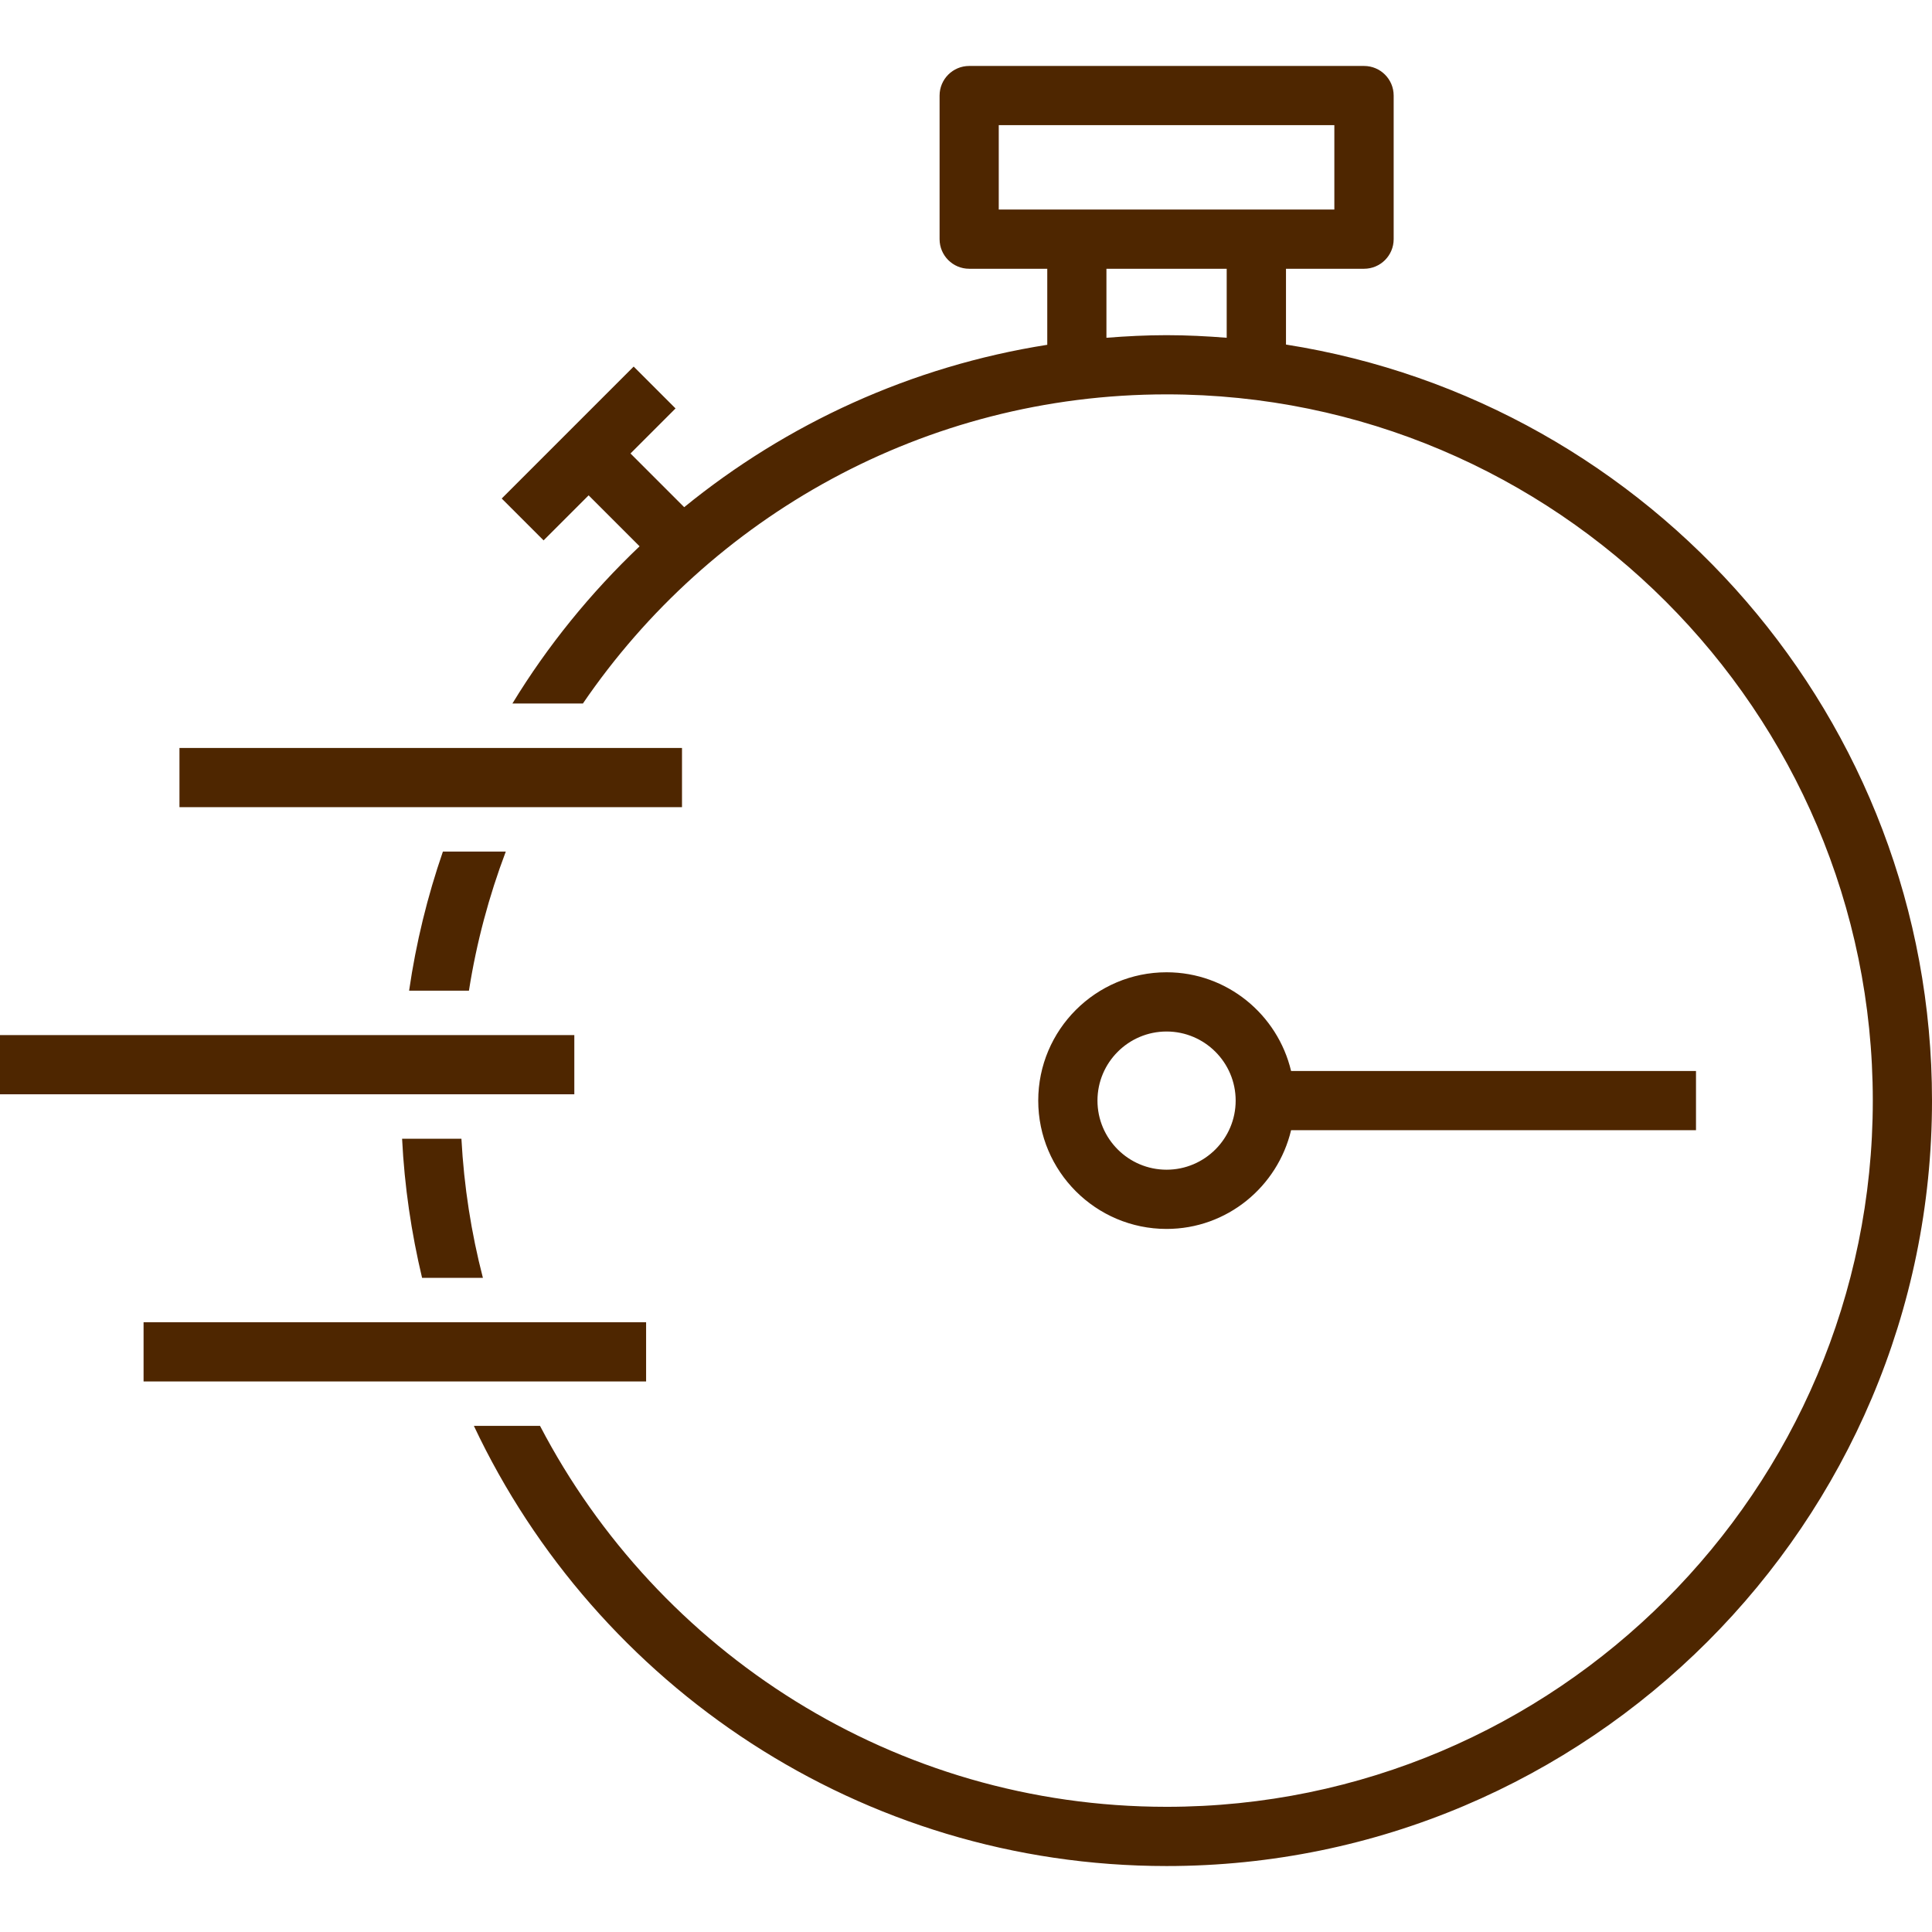
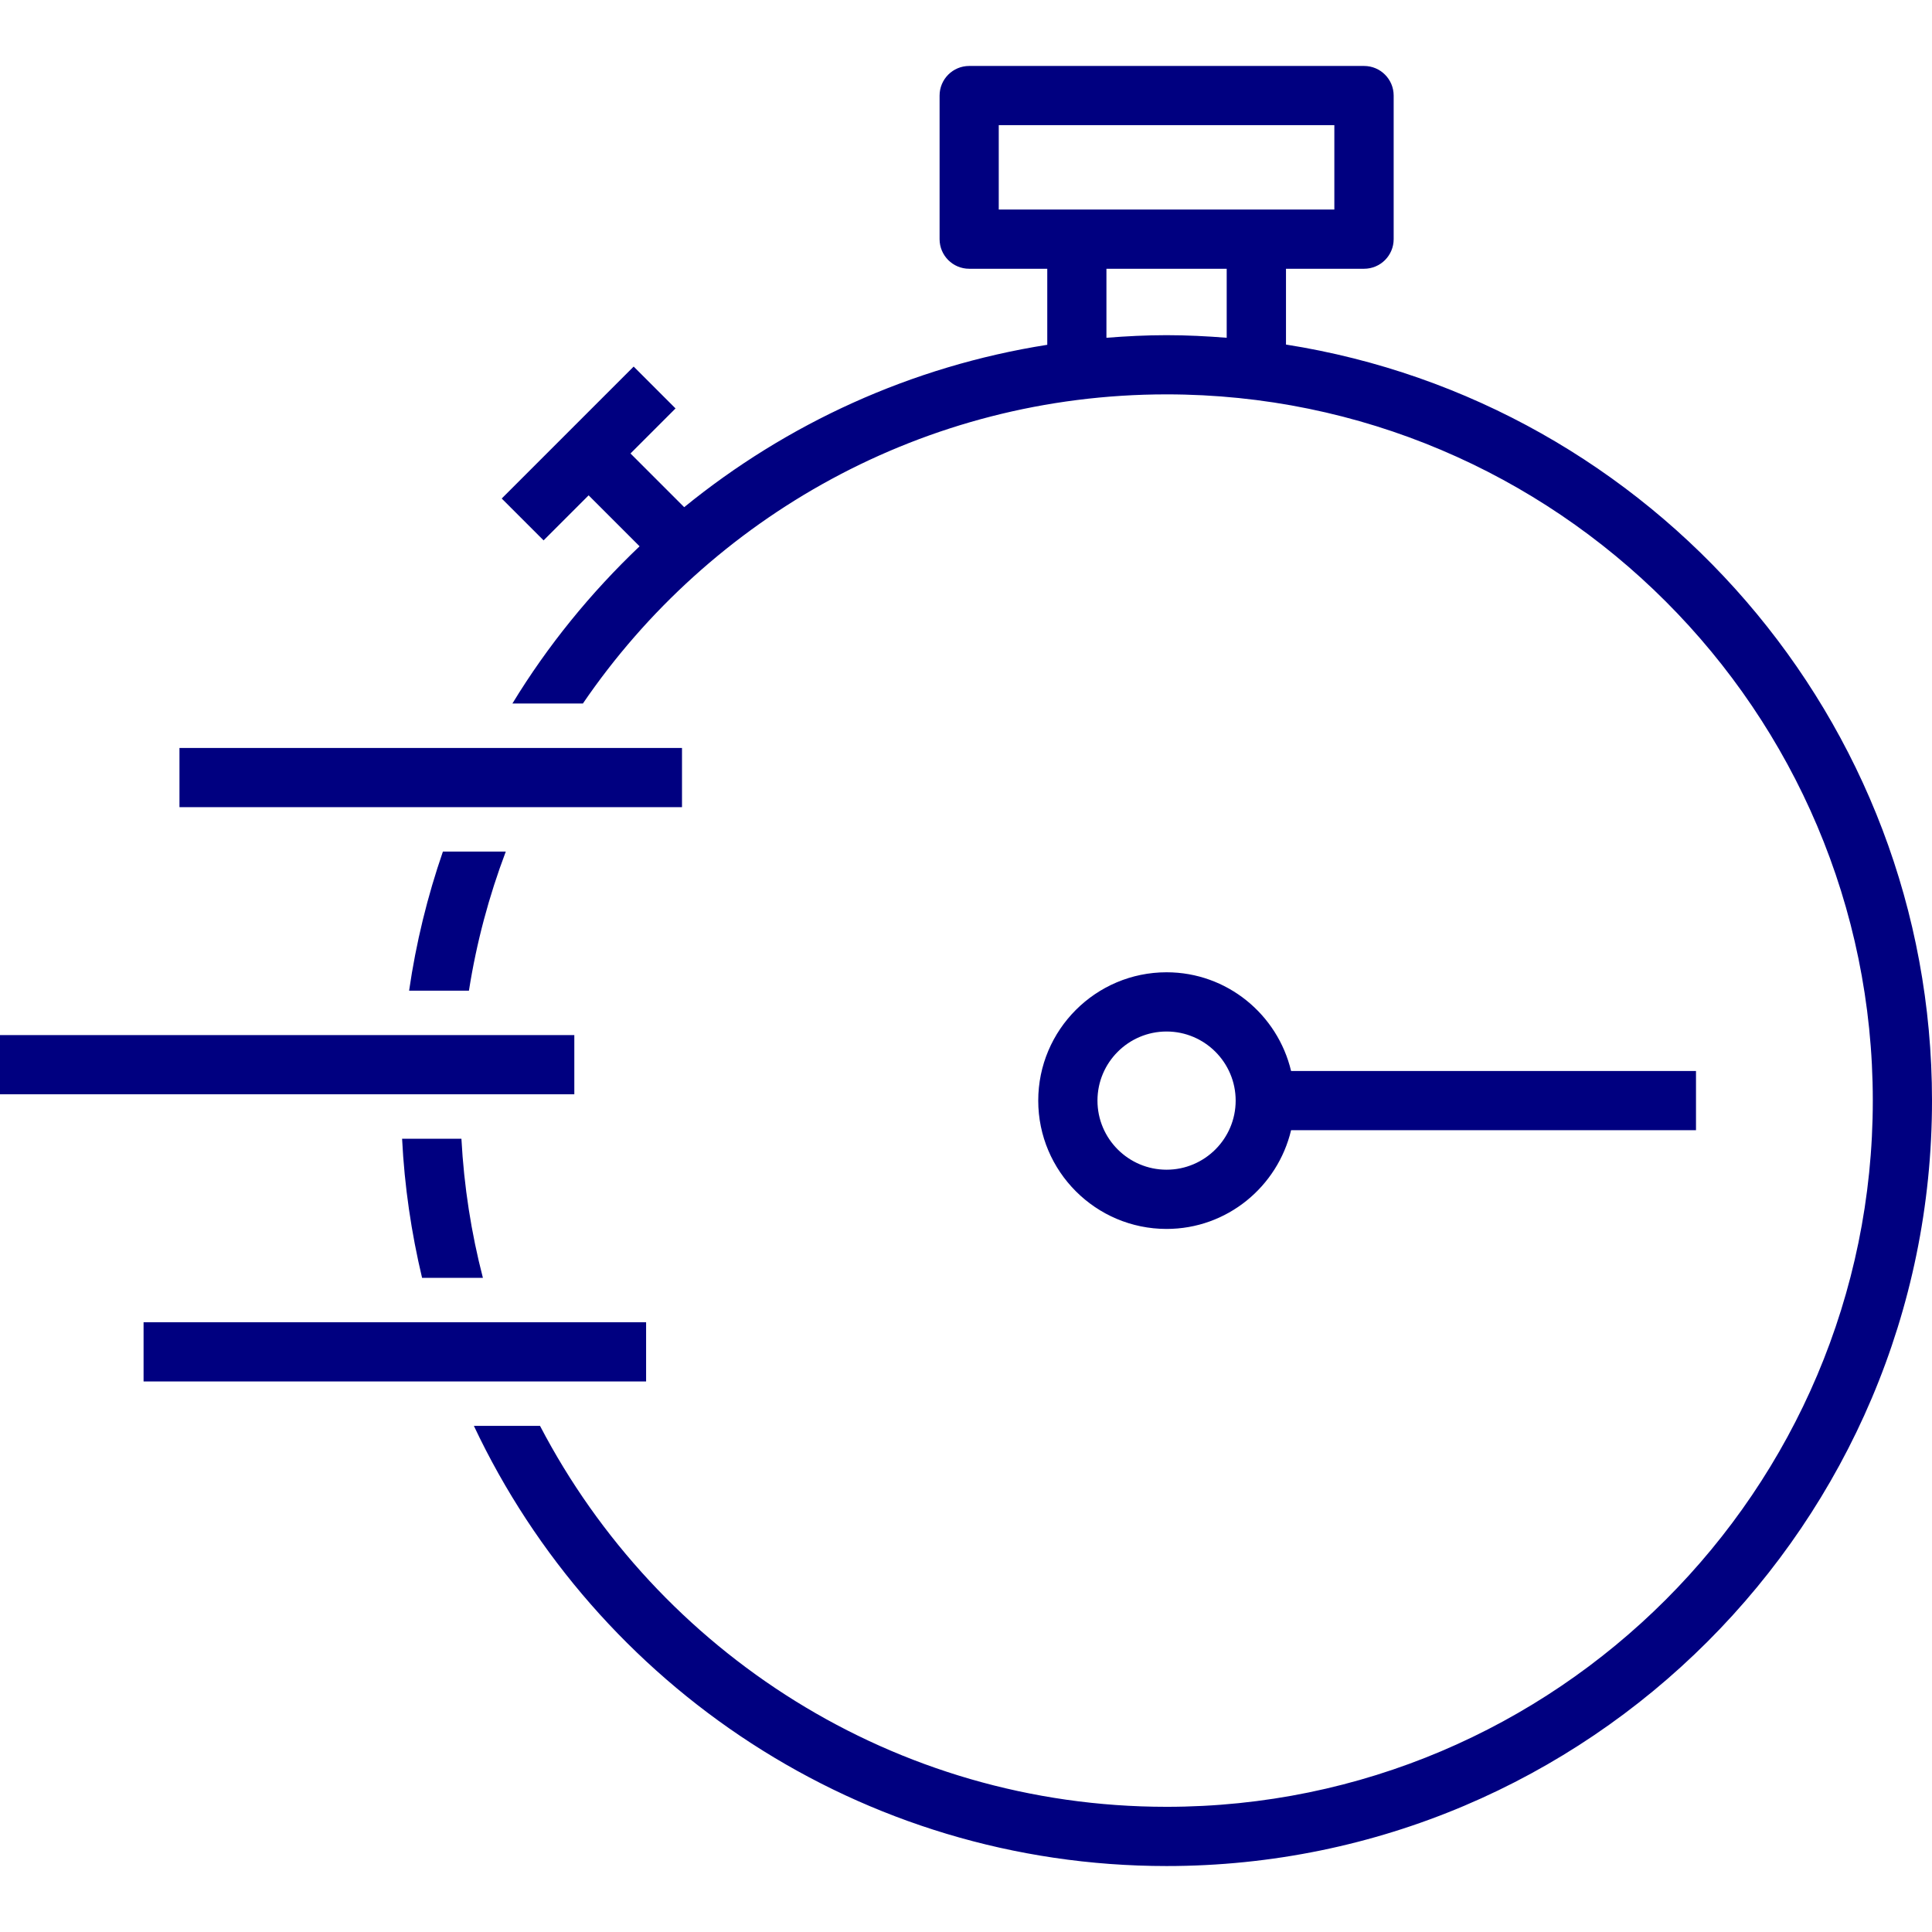
- <svg xmlns="http://www.w3.org/2000/svg" version="1.1" x="0px" y="0px" viewBox="0 0 64 64" style="enable-background:new 0 0 64 64;" xml:space="preserve">
-   <g id="time-07">
-     <path style="fill:#4E2600;" d="M13.32,37.722h1.965c0.085,1.583,0.327,3.124,0.712,4.609h-2.015   C13.627,40.84,13.398,39.301,13.32,37.722z M64,36.459c0,13.982-11.375,25.356-25.356,25.356c-10.13,0-18.888-5.973-22.946-14.581   h2.191c3.905,7.49,11.74,12.619,20.755,12.619c12.9,0,23.395-10.495,23.395-23.395S51.544,13.064,38.644,13.064   c-8.026,0-15.12,4.064-19.335,10.241h-2.335c1.169-1.92,2.592-3.667,4.213-5.208l-1.688-1.688l-1.492,1.492l-1.387-1.387   l4.371-4.371l1.387,1.387l-1.492,1.492l1.779,1.779c3.395-2.765,7.513-4.668,12.027-5.379V8.903h-2.586   c-0.542,0-0.981-0.439-0.981-0.981V3.166c0-0.542,0.439-0.981,0.981-0.981h13.08c0.542,0,0.981,0.439,0.981,0.981v4.756   c0,0.542-0.439,0.981-0.981,0.981h-2.586v2.511C54.707,13.318,64,23.823,64,36.459z M33.085,6.941h2.586h5.945h2.586V4.146H33.085   V6.941z M38.644,11.103c0.671,0,1.334,0.034,1.992,0.086V8.903h-3.984v2.286C37.31,11.137,37.973,11.103,38.644,11.103z    M15.534,32.818c0.25-1.595,0.665-3.137,1.221-4.609h-2.083c-0.511,1.48-0.89,3.02-1.12,4.609H15.534z M22.592,24.777H5.945v1.961   h16.647V24.777z M19.025,34.289H0v1.961h19.025V34.289z M21.403,43.802H4.756v1.961h16.647V43.802z M38.644,40.71   c-2.344,0-4.251-1.907-4.251-4.251s1.907-4.251,4.251-4.251c2.005,0,3.68,1.4,4.125,3.27h13.413v1.961H42.769   C42.323,39.31,40.649,40.71,38.644,40.71z M38.644,38.748c1.262,0,2.289-1.027,2.289-2.289c0-1.262-1.027-2.289-2.289-2.289   s-2.289,1.027-2.289,2.289C36.355,37.721,37.382,38.748,38.644,38.748z" />
+ <svg xmlns="http://www.w3.org/2000/svg" version="1.1" x="0px" y="0px" viewBox="0 0 64 64" style="enable-background:new 0 0 64 64;" xml:space="preserve" id="svg6">
+   <defs id="defs10" />
+   <g id="time-07" style="fill:#000080;fill-opacity:1">
+     <path style="fill:#000080;fill-opacity:1" d="M13.32,37.722h1.965c0.085,1.583,0.327,3.124,0.712,4.609h-2.015   C13.627,40.84,13.398,39.301,13.32,37.722z M64,36.459c0,13.982-11.375,25.356-25.356,25.356c-10.13,0-18.888-5.973-22.946-14.581   h2.191c3.905,7.49,11.74,12.619,20.755,12.619c12.9,0,23.395-10.495,23.395-23.395S51.544,13.064,38.644,13.064   c-8.026,0-15.12,4.064-19.335,10.241h-2.335c1.169-1.92,2.592-3.667,4.213-5.208l-1.688-1.688l-1.492,1.492l-1.387-1.387   l4.371-4.371l1.387,1.387l-1.492,1.492l1.779,1.779c3.395-2.765,7.513-4.668,12.027-5.379V8.903h-2.586   c-0.542,0-0.981-0.439-0.981-0.981V3.166c0-0.542,0.439-0.981,0.981-0.981h13.08c0.542,0,0.981,0.439,0.981,0.981v4.756   c0,0.542-0.439,0.981-0.981,0.981h-2.586v2.511C54.707,13.318,64,23.823,64,36.459z M33.085,6.941h2.586h5.945h2.586V4.146H33.085   V6.941z M38.644,11.103c0.671,0,1.334,0.034,1.992,0.086V8.903h-3.984v2.286C37.31,11.137,37.973,11.103,38.644,11.103z    M15.534,32.818c0.25-1.595,0.665-3.137,1.221-4.609h-2.083c-0.511,1.48-0.89,3.02-1.12,4.609H15.534z M22.592,24.777H5.945v1.961   h16.647V24.777z M19.025,34.289H0v1.961h19.025V34.289z M21.403,43.802H4.756v1.961h16.647V43.802z M38.644,40.71   c-2.344,0-4.251-1.907-4.251-4.251s1.907-4.251,4.251-4.251c2.005,0,3.68,1.4,4.125,3.27h13.413v1.961H42.769   C42.323,39.31,40.649,40.71,38.644,40.71z M38.644,38.748c1.262,0,2.289-1.027,2.289-2.289c0-1.262-1.027-2.289-2.289-2.289   s-2.289,1.027-2.289,2.289C36.355,37.721,37.382,38.748,38.644,38.748z" id="path2" />
  </g>
  <g id="Layer_1">
</g>
</svg>
